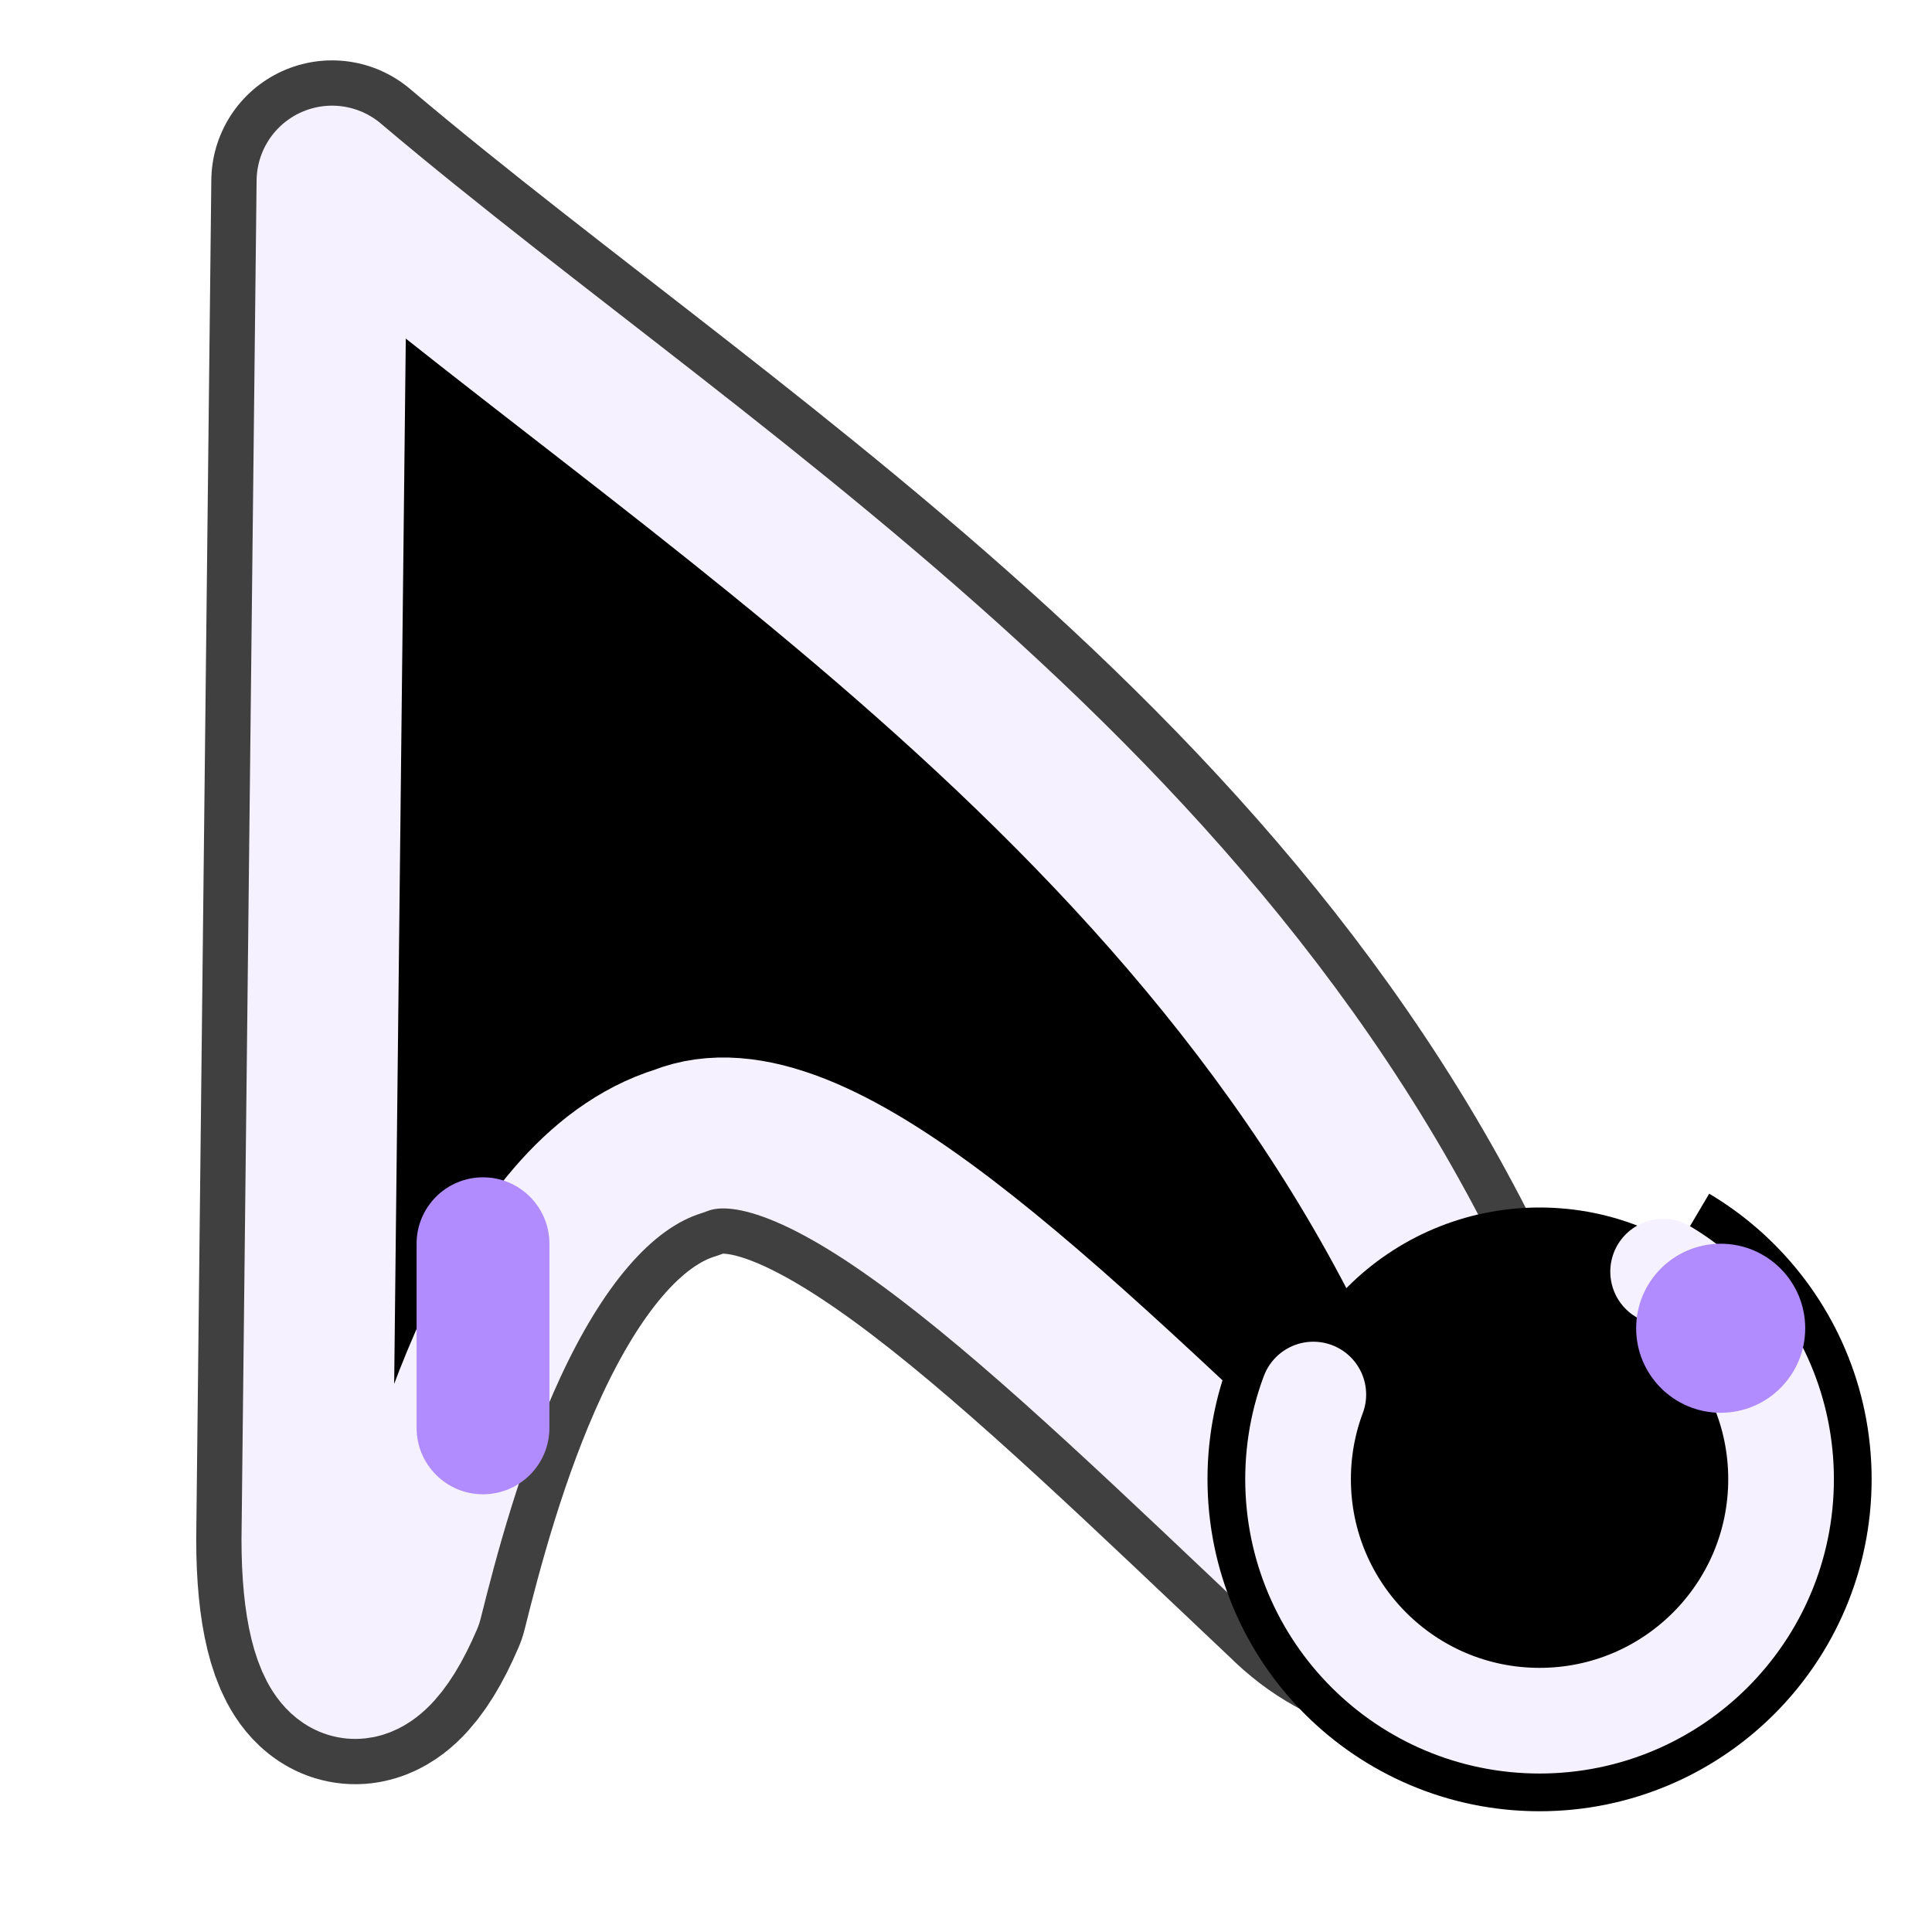
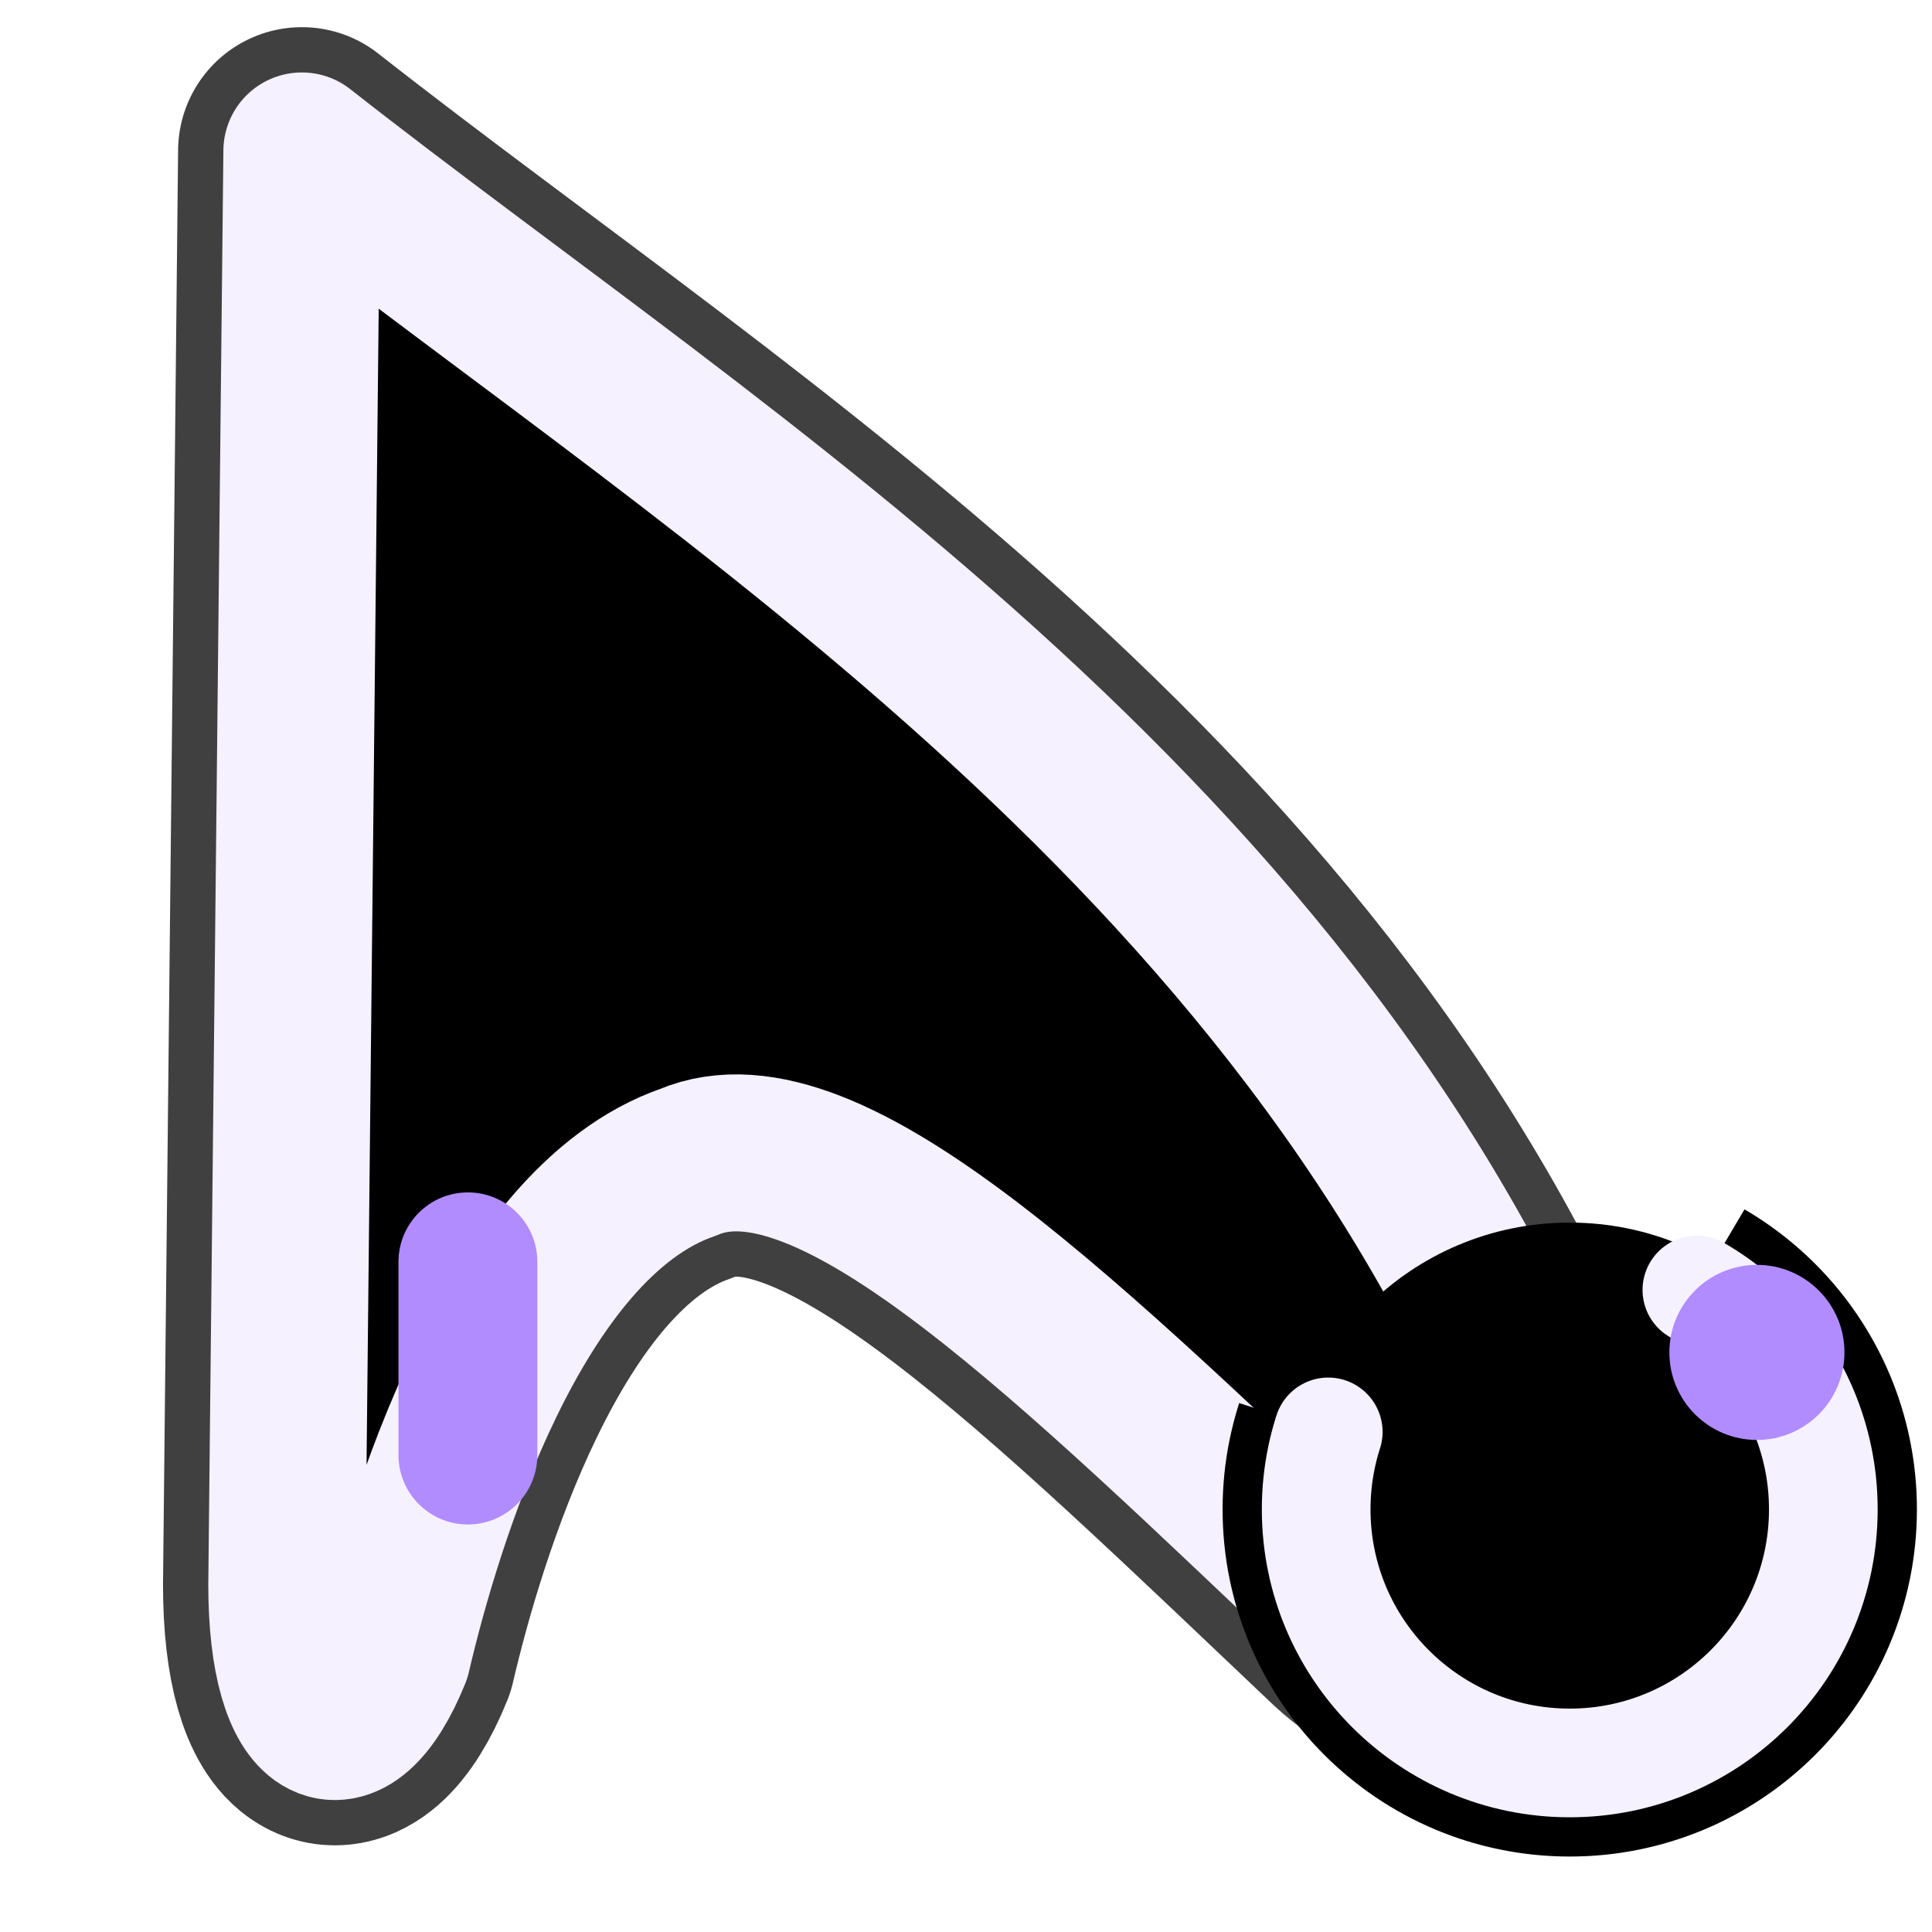
<svg xmlns="http://www.w3.org/2000/svg" viewBox="0 0 64 64" width="64" height="64">
  <defs>
    <style>
      .contrast-stroke {
        stroke: #000000;
        stroke-opacity: 0.75;
-         stroke-width: 8.0;
+         stroke-width: 8.2;
        stroke-linecap: round;
        stroke-linejoin: round;
        fill: #000000;
      }
      .outline-stroke {
        stroke: #F5F1FF;
-         stroke-width: 5.0;
+         stroke-width: 5.2;
        stroke-linecap: round;
        stroke-linejoin: round;
        fill: #000000;
      }
      .contrast-stroke-hollow {
        stroke: #000000;
        stroke-opacity: 0.75;
-         stroke-width: 8.0;
+         stroke-width: 8.2;
        stroke-linecap: round;
        stroke-linejoin: round;
        fill: none;
      }
      .outline-stroke-hollow {
        stroke: #F5F1FF;
-         stroke-width: 5.0;
+         stroke-width: 5.2;
        stroke-linecap: round;
        stroke-linejoin: round;
        fill: none;
      }
      .contrast-stroke-lean {
        stroke: #000000;
        stroke-opacity: 0.75;
-         stroke-width: 6.8;
+         stroke-width: 7.0;
        stroke-linecap: round;
        stroke-linejoin: round;
        fill: #000000;
      }
      .outline-stroke-lean {
        stroke: #F5F1FF;
-         stroke-width: 4.0;
+         stroke-width: 4.2;
        stroke-linecap: round;
        stroke-linejoin: round;
        fill: #000000;
      }
      .accent-fill {
        fill: #B18CFF;
      }
      .accent-stroke {
        stroke: #B18CFF;
-         stroke-width: 5.0;
+         stroke-width: 5.2;
        stroke-linecap: round;
        stroke-linejoin: round;
        fill: none;
      }
      .contrast-fill {
        fill: #000000;
        fill-opacity: 0.75;
      }
      .solid-black {
        fill: #000000;
      }
    </style>
  </defs>
-   <path class="contrast-stroke" d="M 11 6            C 24 17, 43 28, 50 49            C 51.2 52.5, 47 55.5, 43.5 52            C 34.5 43.5, 27 36, 22.5 37.8            C 17 39.5, 14.5 49, 13.5 53            C 12 56.5, 10.5 55.5, 10.5 51            Z" />
-   <path class="outline-stroke" d="M 11 6            C 24 17, 43 28, 50 49            C 51.2 52.5, 47 55.5, 43.5 52            C 34.5 43.5, 27 36, 22.5 37.8            C 17 39.5, 14.5 49, 13.5 53            C 12 56.5, 10.5 55.5, 10.5 51            Z" />
-   <rect class="accent-fill" x="13.8" y="39" width="4.4" height="10.5" rx="2.2" />
-   <circle cx="51" cy="49" r="9" fill="#000000" />
-   <circle cx="51" cy="49" r="8" stroke="#000000" stroke-width="6" fill="none" stroke-dasharray="28 14" />
-   <circle cx="51" cy="49" r="8" stroke="#F5F1FF" stroke-width="3.5" fill="none" stroke-dasharray="28 14" stroke-linecap="round" />
-   <circle class="accent-fill" cx="57" cy="44" r="2.8" />
+   <path class="contrast-stroke" d="M 10 5            C 24 16, 44 28, 52 50            C 53.2 53.8, 48.8 57, 45 53.5            C 35.5 44.5, 27.5 36.5, 22.8 38.5            C 17 40.5, 14 50.5, 13 54.8            C 11.5 58.5, 9.5 57.5, 9.5 52.5            Z" />
+   <path class="outline-stroke" d="M 10 5            C 24 16, 44 28, 52 50            C 53.2 53.8, 48.8 57, 45 53.5            C 35.5 44.5, 27.5 36.5, 22.8 38.5            C 17 40.5, 14 50.5, 13 54.8            C 11.5 58.5, 9.5 57.5, 9.5 52.5            Z" />
+   <rect class="accent-fill" x="13.2" y="39.5" width="4.6" height="11" rx="2.3" />
+   <circle cx="52" cy="50" r="9.5" fill="#000000" />
+   <circle cx="52" cy="50" r="8.4" stroke="#000000" stroke-width="6.2" fill="none" stroke-dasharray="29 15" />
+   <circle cx="52" cy="50" r="8.4" stroke="#F5F1FF" stroke-width="3.6" fill="none" stroke-dasharray="29 15" stroke-linecap="round" />
+   <circle class="accent-fill" cx="58.2" cy="44.8" r="2.9" />
</svg>
